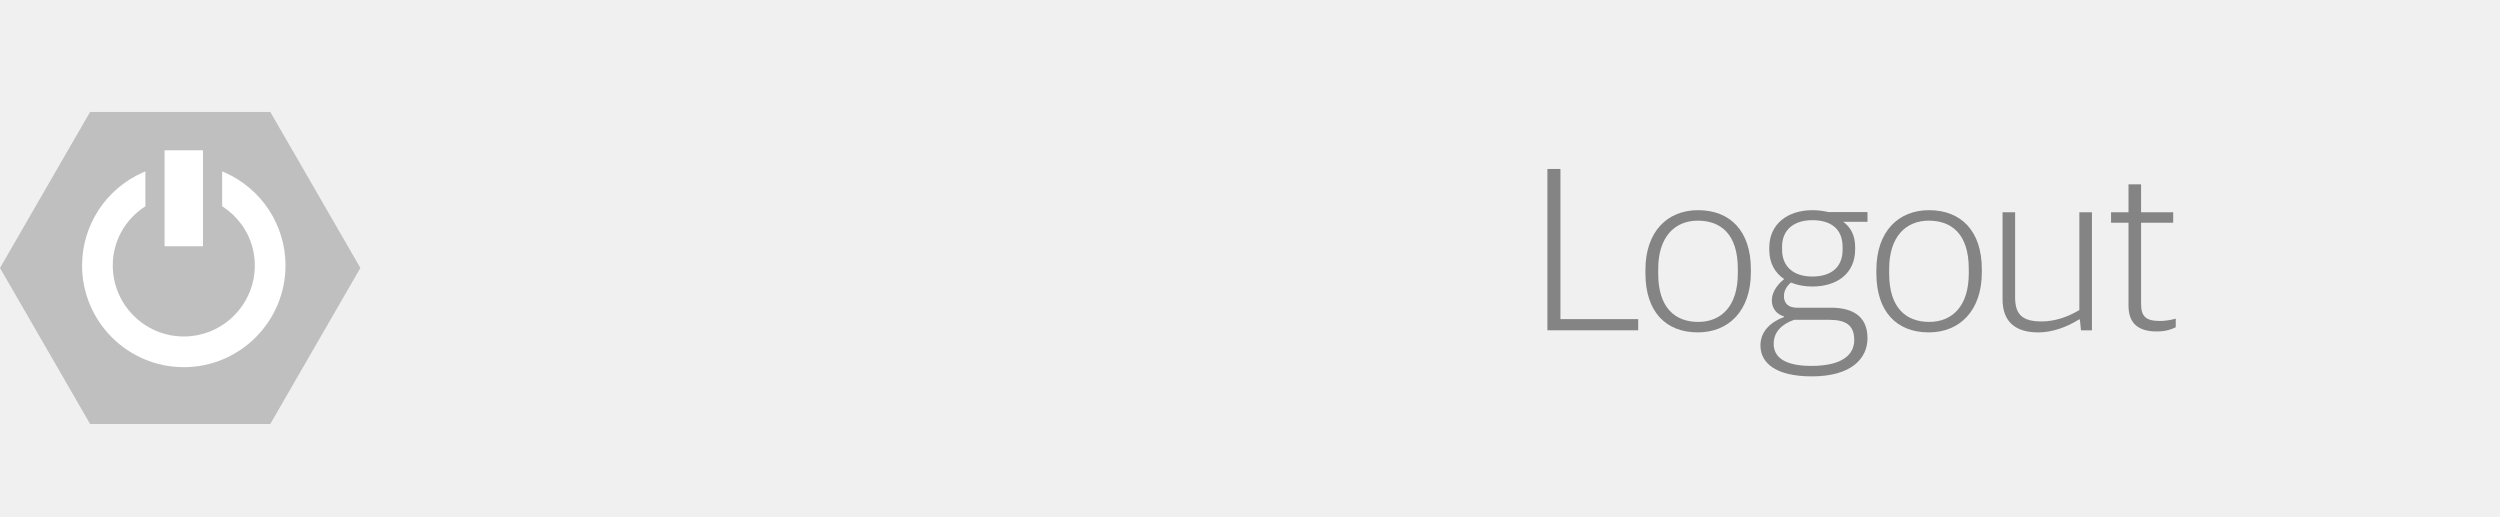
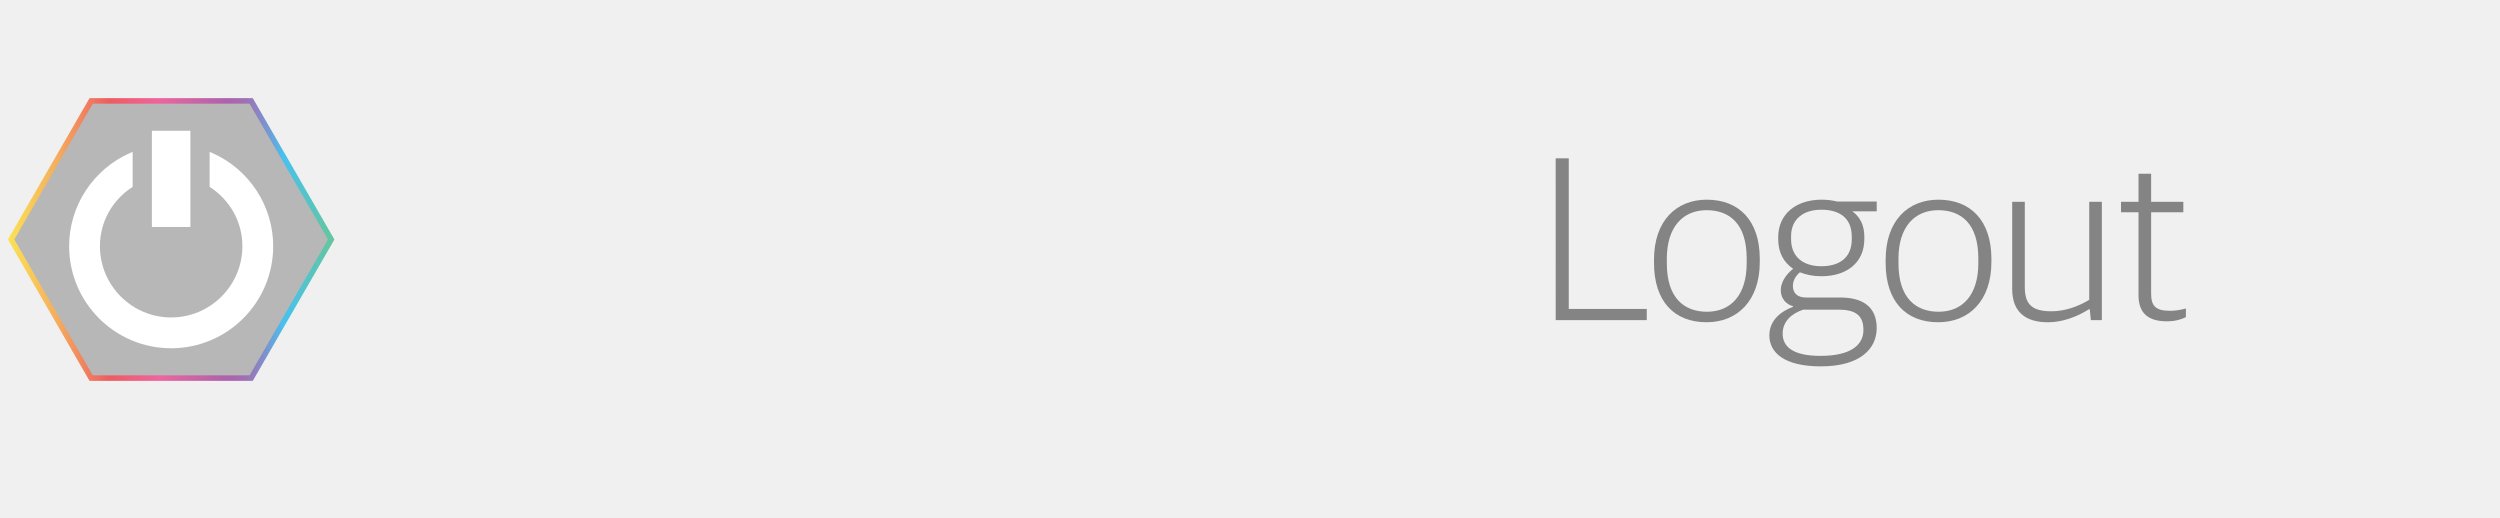
- <svg xmlns="http://www.w3.org/2000/svg" version="1.1" id="Layer_1" x="0px" y="0px" width="225.5px" height="46.584px" viewBox="-3.5 0 225.5 46.584" enable-background="new -3.5 0 225.5 46.584" xml:space="preserve">
-   <g id="Post" display="none">
+ <svg xmlns="http://www.w3.org/2000/svg" version="1.1" id="Layer_1" x="0px" y="0px" width="224.833px" height="46.584px" viewBox="-2.833 0 224.833 46.584" enable-background="new -2.833 0 224.833 46.584" xml:space="preserve">
+   <g display="none">
    <g display="inline">
-       <path opacity="0.7" fill="#9E9E9E" enable-background="new    " d="M28.999,12.999h-4.695c-0.551,0-1.289-0.347-1.64-0.771    l-2.051-2.46C20.262,9.347,19.523,9,18.974,9h-7c-0.551,0-1.263,0.365-1.585,0.812l-1.716,2.377C8.352,12.632,7.638,13,7.087,13H2    c-1.099,0-2,0.9-2,1.998V30c0,1.099,0.901,2,2,2h27c1.1,0,2-0.901,2-2V14.997C31,13.898,30.1,12.999,28.999,12.999z" />
+       <path opacity="0.8" fill="#9E9E9E" enable-background="new    " d="M28.999,12.999h-4.695c-0.551,0-1.289-0.347-1.64-0.771    l-2.051-2.46C20.262,9.347,19.523,9,18.974,9h-7c-0.551,0-1.263,0.365-1.585,0.812l-1.716,2.377C8.352,12.632,7.638,13,7.087,13H2    c-1.099,0-2,0.9-2,1.998V30c0,1.099,0.901,2,2,2h27c1.1,0,2-0.901,2-2V14.997C31,13.898,30.1,12.999,28.999,12.999z" />
      <polygon fill="#FFFFFF" points="12.156,27.551 8.91,21.93 12.156,16.307 18.646,16.307 21.893,21.93 18.646,27.551   " />
    </g>
    <g display="inline">
-       <path fill="#848484" d="M135.167,14.47h3.842c3.281,0,4.621,1.46,4.621,3.98c0,2.601-1.642,4.042-4.381,4.042h-2.961v5.841h-1.121    V14.47L135.167,14.47z M139.027,21.552c2.382,0,3.399-1.041,3.399-3.021c0-2.08-0.858-3.101-3.52-3.101h-2.621v6.122H139.027z" />
-       <path fill="#848484" d="M146.127,23.432v-0.279c0-3.321,1.899-5.142,4.521-5.142c2.74,0,4.541,1.76,4.541,5.081v0.26    c0,3.321-1.921,5.163-4.562,5.163C147.887,28.515,146.127,26.752,146.127,23.432z M154.068,23.452v-0.4    c0-3-1.479-4.141-3.44-4.141c-2.021,0-3.4,1.44-3.4,4.141v0.421c0,2.959,1.48,4.141,3.441,4.141    C152.688,27.613,154.068,26.213,154.068,23.452z" />
-       <path fill="#848484" d="M157.807,27.772v-0.881c0.82,0.36,1.641,0.681,3.081,0.681c1.84,0,2.521-0.761,2.521-1.841    c0-1.159-0.539-1.58-1.979-2l-1.101-0.32c-1.5-0.42-2.4-1.08-2.4-2.721c0-1.581,1.08-2.681,3.301-2.681c1.3,0,2.16,0.3,2.721,0.6    v0.9c-0.619-0.3-1.619-0.56-2.66-0.56c-1.561,0-2.34,0.6-2.34,1.66c0,1.04,0.479,1.48,1.739,1.84l1.12,0.32    c1.841,0.521,2.682,1.122,2.682,2.881c0,1.721-1.16,2.841-3.48,2.841C159.647,28.493,158.566,28.192,157.807,27.772z" />
-       <path fill="#848484" d="M168.368,26.213v-7.122h-1.502v-0.9h1.502v-2.4h1.079v2.4h2.761v0.9h-2.761v6.962    c0,1.04,0.359,1.48,1.62,1.48c0.439,0,0.939-0.08,1.359-0.2v0.739c-0.359,0.181-0.859,0.36-1.641,0.36    C169.247,28.435,168.368,27.772,168.368,26.213z" />
+       <path fill="#848484" d="M136.167,15.47h3.842c3.281,0,4.621,1.46,4.621,3.98c0,2.601-1.642,4.042-4.381,4.042h-2.961v5.841h-1.121    V15.47L136.167,15.47z M140.027,22.552c2.382,0,3.398-1.041,3.398-3.021c0-2.08-0.857-3.101-3.52-3.101h-2.621v6.122H140.027z" />
+       <path fill="#848484" d="M147.127,24.433v-0.279c0-3.321,1.898-5.143,4.521-5.143c2.74,0,4.541,1.76,4.541,5.081v0.261    c0,3.32-1.922,5.162-4.562,5.162C148.887,29.515,147.127,27.752,147.127,24.433z M155.068,24.452v-0.4c0-3-1.479-4.141-3.44-4.141    c-2.021,0-3.399,1.44-3.399,4.141v0.422c0,2.959,1.479,4.141,3.44,4.141C153.688,28.612,155.068,27.213,155.068,24.452z" />
+       <path fill="#848484" d="M158.807,28.772v-0.881c0.82,0.359,1.642,0.68,3.082,0.68c1.84,0,2.521-0.76,2.521-1.84    c0-1.16-0.539-1.58-1.979-2l-1.101-0.32c-1.5-0.42-2.399-1.08-2.399-2.721c0-1.581,1.079-2.681,3.301-2.681    c1.299,0,2.16,0.3,2.721,0.6v0.9c-0.619-0.3-1.619-0.56-2.66-0.56c-1.561,0-2.34,0.6-2.34,1.66c0,1.04,0.479,1.48,1.738,1.84    l1.121,0.32c1.84,0.521,2.682,1.123,2.682,2.88c0,1.722-1.16,2.842-3.48,2.842C160.646,29.493,159.566,29.192,158.807,28.772z" />
+       <path fill="#848484" d="M169.368,27.213v-7.122h-1.502v-0.9h1.502v-2.4h1.079v2.4h2.761v0.9h-2.761v6.963    c0,1.039,0.359,1.479,1.619,1.479c0.439,0,0.939-0.08,1.359-0.2v0.738c-0.359,0.182-0.859,0.361-1.641,0.361    C170.247,29.435,169.368,28.772,169.368,27.213z" />
    </g>
+   </g>
+   <g display="none">
+     <rect x="-21.935" y="22.204" display="inline" fill="#FFFFFF" width="25.955" height="13.6" />
+     <g display="inline" opacity="0.7">
+       <path fill="#9E9E9E" d="M-9.468,30.685c-4.914,0-9.347-2.091-12.467-5.422c2.334-0.768,6.778-2.448,7.459-2.753    c1.557-0.701,1.558-2.954,1.487-3.891l-0.014-0.17l-0.12-0.124c-0.795-0.824-1.405-2.27-1.863-4.413l-0.064-0.3l-0.297-0.063    c-0.138-0.032-0.394-0.236-0.67-0.716c-0.491-0.855-0.726-1.995-0.533-2.598c0.114-0.354,0.235-0.423,0.258-0.432    c0.049-0.022,0.133,0.013,0.167,0.028l0.696,0.328l-0.02-0.769c-0.028-1.149-0.007-2.077,0.02-3.085    C-15.298,1.388-10.747,1-9.329,1c0.006,0,0.016,0,0.022,0c1.414,0,5.967,0.389,6.099,5.304C-3.177,7.461-3.164,8.335-3.19,9.39    l-0.018,0.769l0.697-0.326c0.034-0.017,0.117-0.051,0.168-0.029c0.021,0.01,0.142,0.077,0.255,0.432    c0.192,0.605-0.042,1.745-0.532,2.6c-0.276,0.479-0.533,0.684-0.67,0.714l-0.298,0.066l-0.064,0.298    c-0.457,2.144-1.064,3.591-1.863,4.414l-0.12,0.124l-0.013,0.172c-0.07,0.935-0.07,3.189,1.489,3.889    c0.668,0.299,5.018,1.972,7.223,2.688C-0.058,28.567-4.519,30.685-9.468,30.685z" />
+       <polygon fill="#9E9E9E" points="1.799,36.94 -9.436,43.427 -20.671,36.94 -20.671,23.969 -9.436,17.481 1.799,23.969   " />
+     </g>
+     <rect x="-23.25" y="22.204" display="inline" fill="#FFFFFF" width="2.579" height="15.335" />
+     <rect x="1.774" y="22.204" display="inline" fill="#FFFFFF" width="2.579" height="15.335" />
  </g>
  <g id="Profile" display="none">
    <g display="inline">
-       <path fill="#848484" d="M136.168,15.346h3.84c3.281,0,4.621,1.46,4.621,3.98c0,2.601-1.642,4.041-4.381,4.041h-2.961v5.842h-1.119    V15.346z M140.028,22.428c2.381,0,3.4-1.041,3.4-3.021c0-2.08-0.86-3.101-3.521-3.101h-2.621v6.122H140.028z" />
-       <path fill="#848484" d="M147.987,19.067h1.04v1.2h0.062c0.619-0.66,1.74-1.32,3-1.32c0.221,0,0.479,0.02,0.601,0.06v0.98    c-0.22-0.04-0.501-0.061-0.681-0.061c-1.141,0-2.221,0.5-2.94,1.141v8.142h-1.08L147.987,19.067L147.987,19.067z" />
-       <path fill="#848484" d="M155.027,24.31v-0.281c0-3.32,1.899-5.142,4.521-5.142c2.74,0,4.541,1.76,4.541,5.081v0.262    c0,3.319-1.92,5.16-4.562,5.16C156.788,29.39,155.027,27.629,155.027,24.31z M162.969,24.328v-0.4c0-3-1.48-4.141-3.441-4.141    c-2.02,0-3.4,1.44-3.4,4.141v0.421c0,2.961,1.48,4.141,3.439,4.141C161.588,28.488,162.969,27.088,162.969,24.328z" />
-       <path fill="#848484" d="M168.127,19.967h-1.58v-0.9h1.58v-1.701c0-2.06,1.26-3.041,2.92-3.041c0.641,0,1.021,0.1,1.361,0.22v0.8    c-0.32-0.08-0.642-0.12-1.181-0.12c-1.24,0-2.021,0.66-2.021,2.22v1.621h5.162v10.142h-1.103v-9.242h-4.062v9.242h-1.08v-9.241    H168.127z M173.268,15.646h1.102v1.24h-1.102V15.646z" />
+       <path fill="#848484" d="M136.168,15.346h3.84c3.281,0,4.621,1.46,4.621,3.98c0,2.601-1.643,4.041-4.381,4.041h-2.961v5.842h-1.119    V15.346z M140.027,22.428c2.382,0,3.4-1.041,3.4-3.021c0-2.08-0.859-3.101-3.521-3.101h-2.621v6.122H140.027z" />
+       <path fill="#848484" d="M147.986,19.067h1.041v1.2h0.062c0.619-0.66,1.74-1.32,3-1.32c0.222,0,0.479,0.02,0.601,0.06v0.98    c-0.219-0.04-0.5-0.061-0.681-0.061c-1.141,0-2.221,0.5-2.94,1.141v8.142h-1.08L147.986,19.067L147.986,19.067z" />
+       <path fill="#848484" d="M155.027,24.31v-0.281c0-3.319,1.898-5.141,4.521-5.141c2.74,0,4.541,1.76,4.541,5.081v0.262    c0,3.319-1.92,5.16-4.562,5.16C156.788,29.39,155.027,27.629,155.027,24.31z M162.969,24.328v-0.399c0-3-1.48-4.142-3.441-4.142    c-2.02,0-3.399,1.44-3.399,4.142v0.42c0,2.961,1.479,4.142,3.438,4.142C161.588,28.487,162.969,27.088,162.969,24.328z" />
+       <path fill="#848484" d="M168.127,19.967h-1.58v-0.9h1.58v-1.701c0-2.06,1.26-3.041,2.92-3.041c0.641,0,1.021,0.1,1.361,0.22v0.8    c-0.32-0.08-0.643-0.12-1.182-0.12c-1.24,0-2.021,0.66-2.021,2.22v1.621h5.162v10.142h-1.103v-9.242h-4.062v9.242h-1.08v-9.241    H168.127z M173.268,15.646h1.103v1.24h-1.103V15.646z" />
      <path fill="#848484" d="M178.508,14.426h1.1v14.783h-1.1V14.426z" />
-       <path fill="#848484" d="M183.088,24.269v-0.24c0-3.521,2.02-5.142,4.399-5.142c2.761,0,4.021,1.7,4.021,4.741v0.62h-7.32    c0,2.92,1.279,4.201,3.84,4.201c1.361,0,2.32-0.32,3.141-0.722v0.82c-0.619,0.4-1.739,0.84-3.301,0.84    C184.688,29.39,183.088,27.529,183.088,24.269z M184.208,23.367h6.162c0-2.38-0.941-3.58-2.923-3.58    C185.848,19.787,184.368,20.787,184.208,23.367z" />
+       <path fill="#848484" d="M183.088,24.269v-0.24c0-3.521,2.02-5.141,4.398-5.141c2.762,0,4.021,1.7,4.021,4.741v0.62h-7.32    c0,2.92,1.279,4.201,3.84,4.201c1.361,0,2.32-0.32,3.142-0.722v0.819c-0.619,0.399-1.739,0.841-3.301,0.841    C184.688,29.39,183.088,27.528,183.088,24.269z M184.208,23.367h6.162c0-2.38-0.94-3.58-2.923-3.58    C185.848,19.787,184.368,20.787,184.208,23.367z" />
    </g>
    <g display="inline" opacity="0.7">
      <g>
        <rect x="1.332" y="23.066" fill="#FFFFFF" width="26.356" height="13.814" />
        <g>
          <path fill="#9E9E9E" d="M13.992,31.683c-4.991,0-9.497-2.119-12.66-5.513c2.373-0.771,6.881-2.487,7.575-2.796      c1.583-0.704,1.583-2.99,1.508-3.943l-0.012-0.184l-0.125-0.124c-0.806-0.835-1.424-2.298-1.888-4.477l-0.069-0.308      l-0.302-0.054c-0.141-0.039-0.4-0.243-0.68-0.731C6.841,12.68,6.605,11.525,6.8,10.915c0.118-0.367,0.235-0.438,0.262-0.438      c0.049-0.023,0.136,0.012,0.172,0.029l0.704,0.332l-0.02-0.781c-0.027-1.164-0.007-2.115,0.02-3.139      c0.13-4.986,4.756-5.383,6.197-5.383c0.006,0,0.018,0,0.019,0c1.438,0,6.07,0.396,6.197,5.383      c0.042,1.173,0.051,2.066,0.021,3.139l-0.021,0.781l0.714-0.332c0.027-0.018,0.109-0.053,0.169-0.029      c0.008,0.006,0.139,0.077,0.254,0.438c0.19,0.616-0.044,1.765-0.536,2.638c-0.285,0.489-0.551,0.702-0.687,0.731l-0.296,0.06      l-0.071,0.302c-0.462,2.179-1.081,3.648-1.898,4.483l-0.11,0.13l-0.015,0.172c-0.068,0.953-0.068,3.244,1.504,3.943      c0.684,0.309,5.107,2.008,7.34,2.742C23.551,29.532,19.028,31.683,13.992,31.683z" />
          <polygon fill="#9E9E9E" points="25.444,38.03 14.024,44.621 2.614,38.03 2.614,24.86 14.024,18.27 25.444,24.86     " />
        </g>
        <rect y="23.066" fill="#FFFFFF" width="2.615" height="15.58" />
        <rect x="25.414" y="23.066" fill="#FFFFFF" width="2.612" height="15.58" />
        <polygon fill="#9E9E9E" points="7.111,14.258 5.91,12.176 7.111,10.098 9.51,10.098 10.711,12.176 9.51,14.258    " />
        <polygon fill="#9E9E9E" points="18.696,14.258 17.494,12.173 18.696,10.095 21.094,10.095 22.296,12.173 21.094,14.258    " />
      </g>
      <rect x="2.614" y="38.03" fill="#FFFFFF" width="22.8" height="7.219" />
    </g>
  </g>
  <g id="Map_1_" display="none">
    <g display="inline" opacity="0.7">
      <polygon fill="#9E9E9E" points="6.663,24.619 1,14.809 6.663,5 17.99,5 23.652,14.809 17.99,24.619   " />
      <polygon fill="#9E9E9E" points="1,14.809 12.325,37.194 23.652,14.809   " />
      <polygon opacity="0.05" enable-background="new    " points="1,14.809 12.325,37.194 13.581,34.717 4.473,15.639   " />
      <polyline opacity="0.1" fill="#FFFFFF" enable-background="new    " points="8.427,7.548 6.663,5 1,14.809 4.473,15.639   " />
    </g>
    <g id="Map" display="inline">
-       <path fill="#848484" d="M139.177,14.688h1.681l4.541,12.342h0.06L150,14.688h1.701v13.863h-1.141V16.128h-0.041l-4.62,12.423    h-1.04l-4.602-12.423h-0.039v12.423h-1.041V14.688z" />
-       <path fill="#848484" d="M155.357,25.95c0-1.74,1.08-2.681,3.061-2.9l2.98-0.341v-1.32c0-1.7-0.78-2.22-2.602-2.22    c-1,0-1.84,0.18-2.56,0.4v-0.8c0.879-0.34,1.819-0.54,2.96-0.54c2.102,0,3.279,0.88,3.279,2.921v7.401h-0.898l-0.102-0.881h-0.059    c-0.5,0.521-1.441,1.062-2.922,1.062C156.636,28.729,155.357,27.729,155.357,25.95z M161.398,26.971v-3.44l-2.7,0.301    c-1.521,0.16-2.222,0.779-2.222,2.08c0,1.26,0.881,1.961,2.281,1.961C159.917,27.871,160.878,27.451,161.398,26.971z" />
-       <path fill="#848484" d="M166.556,18.409h1.041v0.86h0.06c0.74-0.54,1.819-1.04,3.261-1.04c2.28,0,4.121,1.2,4.121,5.081v0.22    c0,3.621-1.801,5.201-4.621,5.201c-1.24,0-2.16-0.359-2.779-0.721v4.44h-1.08V18.409H166.556z M173.898,23.67v-0.32    c0-3.241-1.221-4.181-3.24-4.181c-1.32,0-2.4,0.48-3.021,0.9v7c0.58,0.4,1.541,0.761,2.701,0.761    C172.537,27.83,173.898,26.631,173.898,23.67z" />
+       <path fill="#848484" d="M136.177,14.688h1.681l4.541,12.342h0.061L147,14.688h1.701v13.863h-1.141V16.128h-0.041l-4.621,12.423    h-1.039l-4.603-12.423h-0.039v12.423h-1.041V14.688z" />
+       <path fill="#848484" d="M152.357,25.95c0-1.74,1.08-2.682,3.061-2.9l2.98-0.341v-1.32c0-1.7-0.78-2.22-2.603-2.22    c-1,0-1.84,0.18-2.56,0.4v-0.8c0.879-0.34,1.818-0.54,2.959-0.54c2.103,0,3.279,0.88,3.279,2.921v7.401h-0.897l-0.103-0.881    h-0.059c-0.5,0.521-1.441,1.062-2.922,1.062C153.637,28.729,152.357,27.729,152.357,25.95z M158.398,26.972v-3.44l-2.7,0.301    c-1.521,0.16-2.222,0.778-2.222,2.08c0,1.26,0.881,1.961,2.28,1.961C156.917,27.871,157.878,27.451,158.398,26.972z" />
+       <path fill="#848484" d="M163.557,18.409h1.041v0.86h0.06c0.739-0.54,1.819-1.04,3.261-1.04c2.28,0,4.121,1.2,4.121,5.081v0.221    c0,3.621-1.801,5.201-4.621,5.201c-1.24,0-2.16-0.359-2.779-0.722v4.44h-1.08V18.409H163.557z M170.898,23.67v-0.319    c0-3.242-1.222-4.182-3.24-4.182c-1.32,0-2.4,0.48-3.021,0.9v7c0.58,0.399,1.541,0.761,2.701,0.761    C169.537,27.83,170.898,26.631,170.898,23.67z" />
    </g>
  </g>
  <g id="Search" display="none">
    <g display="inline" opacity="0.7">
      <polygon fill="none" stroke="#9E9E9E" stroke-width="3" stroke-miterlimit="10" points="2.208,23.935 2,12.656 11.661,6.837     21.531,12.295 21.739,23.57 12.078,29.394   " />
-       <rect x="20.51" y="23.492" transform="matrix(0.6363 -0.7714 0.7714 0.6363 -14.7685 27.461)" fill="#9E9E9E" width="2.461" height="11.803" />
+       <rect x="20.509" y="23.492" transform="matrix(-0.6363 0.7714 -0.7714 -0.6363 58.247 31.3259)" fill="#9E9E9E" width="2.461" height="11.803" />
    </g>
    <g display="inline">
-       <path fill="#848484" d="M135.04,27.469v-0.961c1.041,0.562,2.42,0.94,3.881,0.94c2.42,0,3.461-1.08,3.461-2.82    c0-1.681-0.961-2.321-2.74-2.901l-1.12-0.379c-2.181-0.721-3.241-1.681-3.241-3.741c0-1.98,1.4-3.461,4.182-3.461    c1.58,0,2.621,0.38,3.36,0.76v0.979c-0.761-0.4-1.899-0.78-3.401-0.78c-2,0-3,0.98-3,2.401c0,1.54,0.621,2.2,2.541,2.82    l1.119,0.38c2.103,0.7,3.441,1.54,3.441,3.841c0,2.342-1.359,3.881-4.541,3.881C137.32,28.429,135.939,27.988,135.04,27.469z" />
-       <path fill="#848484" d="M146.5,23.268v-0.24c0-3.521,2.02-5.141,4.399-5.141c2.761,0,4.021,1.7,4.021,4.741v0.621h-7.32    c0,2.92,1.279,4.2,3.841,4.2c1.36,0,2.321-0.319,3.142-0.72v0.819c-0.621,0.399-1.74,0.841-3.301,0.841    C148.1,28.39,146.5,26.528,146.5,23.268z M147.62,22.367h6.162c0-2.38-0.941-3.581-2.922-3.581    C149.26,18.787,147.779,19.787,147.62,22.367z" />
-       <path fill="#848484" d="M157.661,25.606c0-1.739,1.08-2.68,3.061-2.899l2.98-0.34v-1.32c0-1.7-0.781-2.22-2.603-2.22    c-1,0-1.841,0.18-2.562,0.4v-0.8c0.881-0.34,1.82-0.54,2.961-0.54c2.101,0,3.281,0.88,3.281,2.921v7.402h-0.9l-0.1-0.881h-0.061    c-0.5,0.521-1.441,1.061-2.92,1.061C158.939,28.39,157.661,27.39,157.661,25.606z M163.702,26.628v-3.44l-2.701,0.3    c-1.521,0.16-2.222,0.78-2.222,2.081c0,1.26,0.882,1.96,2.281,1.96C162.221,27.528,163.18,27.108,163.702,26.628z" />
-       <path fill="#848484" d="M168.859,18.066h1.041v1.2h0.06c0.621-0.66,1.74-1.32,3.002-1.32c0.219,0,0.479,0.02,0.6,0.06v0.98    c-0.221-0.04-0.5-0.06-0.68-0.06c-1.141,0-2.221,0.5-2.941,1.141v8.142h-1.08L168.859,18.066L168.859,18.066z" />
-       <path fill="#848484" d="M175.9,23.287v-0.26c0-3.581,2.021-5.141,4.619-5.141c1.301,0,2.082,0.24,2.801,0.68v0.92    c-0.858-0.42-1.562-0.66-2.881-0.66c-1.979,0-3.438,1.28-3.438,4.041v0.4c0,2.721,1.141,4.181,3.58,4.181    c1.42,0,2.301-0.44,2.86-0.762v0.881c-0.659,0.421-1.5,0.82-2.979,0.82C177.5,28.39,175.9,26.549,175.9,23.287z" />
-       <path fill="#848484" d="M186.799,13.425h1.08v5.561h0.08c1.041-0.68,2.381-1.1,3.66-1.1c1.94,0,2.94,0.78,2.94,2.721v7.602h-1.08    v-7.382c0-1.44-0.621-2-2.301-2c-1.101,0-2.281,0.38-3.302,0.94v8.442h-1.08V13.425H186.799z" />
+       <path fill="#848484" d="M136.04,27.469v-0.961c1.041,0.562,2.42,0.94,3.881,0.94c2.42,0,3.461-1.08,3.461-2.82    c0-1.681-0.961-2.321-2.739-2.901l-1.121-0.379c-2.181-0.721-3.24-1.681-3.24-3.741c0-1.98,1.4-3.461,4.182-3.461    c1.58,0,2.621,0.38,3.36,0.76v0.979c-0.761-0.4-1.899-0.78-3.401-0.78c-2,0-3,0.98-3,2.401c0,1.54,0.621,2.2,2.541,2.82    l1.119,0.38c2.104,0.7,3.441,1.54,3.441,3.841c0,2.343-1.359,3.882-4.541,3.882C138.32,28.429,136.939,27.987,136.04,27.469z" />
+       <path fill="#848484" d="M147.5,23.268v-0.24c0-3.521,2.02-5.141,4.398-5.141c2.762,0,4.021,1.7,4.021,4.741v0.621h-7.32    c0,2.92,1.279,4.2,3.842,4.2c1.359,0,2.32-0.319,3.142-0.72v0.818c-0.621,0.398-1.74,0.842-3.301,0.842    C149.1,28.39,147.5,26.528,147.5,23.268z M148.62,22.367h6.162c0-2.38-0.941-3.581-2.923-3.581    C150.26,18.787,148.779,19.787,148.62,22.367z" />
+       <path fill="#848484" d="M158.661,25.606c0-1.739,1.08-2.681,3.062-2.899l2.979-0.34v-1.32c0-1.7-0.781-2.22-2.603-2.22    c-1,0-1.842,0.18-2.562,0.4v-0.8c0.881-0.34,1.82-0.54,2.961-0.54c2.102,0,3.281,0.88,3.281,2.921v7.402h-0.9l-0.1-0.881h-0.062    c-0.5,0.521-1.44,1.061-2.92,1.061C159.939,28.39,158.661,27.39,158.661,25.606z M164.702,26.628v-3.44l-2.701,0.3    c-1.521,0.16-2.222,0.781-2.222,2.082c0,1.26,0.882,1.959,2.281,1.959C163.221,27.528,164.18,27.108,164.702,26.628z" />
+       <path fill="#848484" d="M169.859,18.066h1.041v1.2h0.06c0.621-0.66,1.74-1.32,3.002-1.32c0.22,0,0.479,0.02,0.601,0.06v0.98    c-0.222-0.04-0.5-0.06-0.681-0.06c-1.141,0-2.221,0.5-2.94,1.141v8.142h-1.08L169.859,18.066L169.859,18.066z" />
+       <path fill="#848484" d="M176.9,23.287v-0.26c0-3.581,2.021-5.141,4.619-5.141c1.301,0,2.082,0.24,2.801,0.68v0.92    c-0.858-0.42-1.562-0.66-2.881-0.66c-1.979,0-3.438,1.28-3.438,4.041v0.4c0,2.72,1.142,4.181,3.58,4.181    c1.42,0,2.301-0.44,2.86-0.762v0.881c-0.659,0.42-1.5,0.82-2.979,0.82C178.5,28.39,176.9,26.549,176.9,23.287z" />
+       <path fill="#848484" d="M187.799,13.425h1.08v5.561h0.08c1.041-0.68,2.381-1.1,3.66-1.1c1.939,0,2.939,0.78,2.939,2.721v7.602    h-1.08v-7.382c0-1.44-0.621-2-2.301-2c-1.101,0-2.281,0.38-3.302,0.94v8.442h-1.08V13.425H187.799z" />
    </g>
  </g>
-   <g display="none">
-     <linearGradient id="SVGID_1_" gradientUnits="userSpaceOnUse" x1="871.711" y1="3867.599" x2="901.075" y2="3867.599" gradientTransform="matrix(1 0 0 1 -871 -3846.059)">
+   <g id="Vibes" display="none">
+     <linearGradient id="SVGID_1_" gradientUnits="userSpaceOnUse" x1="1152.877" y1="-4194.014" x2="1182.242" y2="-4194.014" gradientTransform="matrix(1 0 0 -1 -1155 -4172.475)">
      <stop offset="0" style="stop-color:#FFDD15" />
      <stop offset="0.147" style="stop-color:#F6921E" />
      <stop offset="0.311" style="stop-color:#EC1C24" />
      <stop offset="0.461" style="stop-color:#EC297B" />
      <stop offset="0.664" style="stop-color:#90278E" />
      <stop offset="0.692" style="stop-color:#8C2B91" />
      <stop offset="0.722" style="stop-color:#7E379A" />
      <stop offset="0.754" style="stop-color:#694CA8" />
      <stop offset="0.786" style="stop-color:#4A68BD" />
      <stop offset="0.819" style="stop-color:#238CD7" />
      <stop offset="0.844" style="stop-color:#00ADEE" />
      <stop offset="1" style="stop-color:#29B473" />
    </linearGradient>
-     <polygon display="inline" opacity="0.6" fill="#9E9E9E" stroke="url(#SVGID_1_)" stroke-width="0.5" stroke-miterlimit="10" enable-background="new    " points="   8.197,34.005 1,21.538 8.197,9.074 22.589,9.074 29.786,21.538 22.589,34.005  " />
+     <polygon display="inline" opacity="0.7" fill="#9E9E9E" stroke="url(#SVGID_1_)" stroke-width="0.5" stroke-miterlimit="10" enable-background="new    " points="   5.363,34.005 -1.833,21.538 5.363,9.074 19.755,9.074 26.953,21.538 19.755,34.005  " />
    <g display="inline">
-       <path fill="#848484" d="M133.638,15.184h1.159l4.502,12.323h0.021l4.501-12.323h1.061l-5.102,13.863h-1.039L133.638,15.184z" />
-       <path fill="#848484" d="M147.838,15.484h1.119v1.24h-1.119V15.484z M147.857,18.905h1.081v10.142h-1.081V18.905z" />
-       <path fill="#848484" d="M153.079,28.667V14.264h1.08v5.401h0.08c0.801-0.48,1.82-0.94,3.342-0.94c2.1,0,3.979,1.16,3.979,5.062    v0.239c0,3.421-1.819,5.24-4.94,5.24C155.359,29.267,153.938,29.047,153.079,28.667z M160.42,24.166v-0.32    c0-3.201-1.18-4.181-3.32-4.181c-1.24,0-2.301,0.48-2.939,0.84v7.382c0.6,0.261,1.379,0.44,2.539,0.44    C158.799,28.327,160.42,27.228,160.42,24.166z" />
-       <path fill="#848484" d="M164.398,24.104v-0.238c0-3.521,2.021-5.142,4.399-5.142c2.762,0,4.021,1.7,4.021,4.741v0.62h-7.32    c0,2.921,1.279,4.201,3.84,4.201c1.361,0,2.32-0.32,3.142-0.721v0.819c-0.62,0.4-1.739,0.841-3.301,0.841    C165.999,29.228,164.398,27.366,164.398,24.104z M165.519,23.206h6.161c0-2.381-0.939-3.581-2.922-3.581    C167.159,19.625,165.679,20.625,165.519,23.206z" />
-       <path fill="#848484" d="M175.638,28.485v-0.879c0.819,0.359,1.641,0.681,3.081,0.681c1.84,0,2.521-0.761,2.521-1.841    c0-1.16-0.541-1.58-1.98-2l-1.102-0.32c-1.5-0.42-2.4-1.08-2.4-2.721c0-1.581,1.08-2.681,3.302-2.681c1.3,0,2.16,0.3,2.721,0.6    v0.9c-0.62-0.3-1.62-0.56-2.661-0.56c-1.56,0-2.34,0.6-2.34,1.66c0,1.04,0.479,1.479,1.74,1.841l1.12,0.319    c1.841,0.521,2.681,1.121,2.681,2.881c0,1.721-1.16,2.841-3.48,2.841C177.479,29.207,176.397,28.907,175.638,28.485z" />
+       <path fill="#848484" d="M131.639,14.184h1.158l4.502,12.323h0.021l4.5-12.323h1.062l-5.103,13.863h-1.038L131.639,14.184z" />
+       <path fill="#848484" d="M145.838,14.484h1.119v1.24h-1.119V14.484z M145.857,17.905h1.08v10.142h-1.08V17.905z" />
+       <path fill="#848484" d="M151.079,27.667V13.264h1.08v5.401h0.079c0.802-0.48,1.82-0.94,3.343-0.94c2.101,0,3.979,1.16,3.979,5.062    v0.239c0,3.42-1.819,5.24-4.94,5.24C153.359,28.267,151.938,28.047,151.079,27.667z M158.42,23.166v-0.319    c0-3.202-1.18-4.182-3.32-4.182c-1.24,0-2.301,0.48-2.938,0.84v7.383c0.601,0.26,1.379,0.439,2.539,0.439    C156.799,27.327,158.42,26.228,158.42,23.166z" />
+       <path fill="#848484" d="M162.398,23.104v-0.238c0-3.521,2.021-5.142,4.398-5.142c2.762,0,4.021,1.7,4.021,4.741v0.62h-7.32    c0,2.921,1.279,4.201,3.84,4.201c1.361,0,2.32-0.32,3.143-0.721v0.818c-0.621,0.4-1.739,0.842-3.301,0.842    C163.999,28.228,162.398,26.366,162.398,23.104z M163.52,22.206h6.16c0-2.381-0.938-3.581-2.922-3.581    C165.159,18.625,163.68,19.625,163.52,22.206z" />
+       <path fill="#848484" d="M173.639,27.485v-0.879c0.818,0.358,1.641,0.681,3.08,0.681c1.84,0,2.521-0.761,2.521-1.841    c0-1.16-0.541-1.58-1.98-2l-1.102-0.32c-1.5-0.42-2.4-1.08-2.4-2.721c0-1.581,1.08-2.681,3.303-2.681c1.299,0,2.16,0.3,2.721,0.6    v0.9c-0.62-0.3-1.62-0.56-2.661-0.56c-1.56,0-2.341,0.6-2.341,1.66c0,1.04,0.479,1.479,1.74,1.841l1.121,0.319    c1.84,0.521,2.68,1.121,2.68,2.881c0,1.721-1.159,2.841-3.479,2.841C175.479,28.207,174.396,27.907,173.639,27.485z" />
    </g>
  </g>
-   <g>
-     <path fill="#848484" d="M136.075,15.241h1.176v13.543h7.014v1.008h-8.189V15.241z" />
-     <path fill="#848484" d="M144.917,24.647v-0.293c0-3.486,1.994-5.396,4.745-5.396c2.876,0,4.767,1.848,4.767,5.333v0.272   c0,3.486-2.016,5.418-4.787,5.418C146.764,29.981,144.917,28.134,144.917,24.647z M153.252,24.669v-0.42   c0-3.149-1.555-4.346-3.611-4.346c-2.121,0-3.57,1.512-3.57,4.346v0.441c0,3.107,1.555,4.346,3.611,4.346   C151.803,29.036,153.252,27.566,153.252,24.669z" />
-     <path fill="#848484" d="M155.291,31.157c0-1.281,0.944-2.121,2.12-2.562v-0.062c-0.588-0.146-1.092-0.672-1.092-1.428   c0-0.672,0.399-1.365,1.113-1.932c-0.818-0.546-1.344-1.428-1.344-2.646v-0.188c0-2.121,1.638-3.381,3.905-3.381   c0.504,0,0.966,0.062,1.407,0.168h3.548v0.882h-2.184c0.692,0.504,1.071,1.26,1.071,2.288v0.189c0,2.205-1.659,3.359-3.863,3.359   c-0.715,0-1.365-0.126-1.932-0.357c-0.357,0.295-0.631,0.735-0.631,1.219c0,0.65,0.399,1.049,1.176,1.049h3.066   c1.889,0,3.296,0.715,3.296,2.751c0,1.827-1.448,3.443-5.019,3.443C156.655,33.949,155.291,32.731,155.291,31.157z M163.752,30.674   c0-1.364-0.777-1.827-2.268-1.827h-3.15c-1.049,0.357-1.848,1.051-1.848,2.163c0,1.155,0.903,1.995,3.402,1.995   C162.723,33.005,163.752,31.954,163.752,30.674z M162.702,22.527v-0.252c0-1.659-1.092-2.415-2.729-2.415   c-1.659,0-2.73,0.861-2.73,2.395v0.252c0,1.616,1.113,2.436,2.73,2.436C161.653,24.942,162.702,24.123,162.702,22.527z" />
-     <path fill="#848484" d="M165.749,24.647v-0.293c0-3.486,1.994-5.396,4.745-5.396c2.876,0,4.767,1.848,4.767,5.333v0.272   c0,3.486-2.016,5.418-4.787,5.418C167.596,29.981,165.749,28.134,165.749,24.647z M174.084,24.669v-0.42   c0-3.149-1.555-4.346-3.611-4.346c-2.121,0-3.57,1.512-3.57,4.346v0.441c0,3.107,1.555,4.346,3.611,4.346   C172.635,29.036,174.084,27.566,174.084,24.669z" />
-     <path fill="#848484" d="M177.13,26.999v-7.852h1.134v7.684c0,1.575,0.693,2.163,2.394,2.163c1.176,0,2.352-0.399,3.401-1.028   v-8.818h1.134v10.645h-0.987l-0.104-0.986h-0.063c-1.133,0.713-2.436,1.176-3.695,1.176   C178.306,29.981,177.13,29.036,177.13,26.999z" />
-     <path fill="#848484" d="M188.491,27.566v-7.475h-1.574v-0.944h1.574v-2.52h1.134v2.52h2.897v0.944h-2.897v7.307   c0,1.092,0.378,1.554,1.7,1.554c0.463,0,0.987-0.084,1.428-0.21v0.776c-0.377,0.189-0.902,0.379-1.721,0.379   C189.415,29.897,188.491,29.204,188.491,27.566z" />
+   <g id="Log_out">
+     <g>
+       <path fill="#848484" d="M137.075,14.241h1.176v13.543h7.015v1.008h-8.189L137.075,14.241L137.075,14.241z" />
+       <path fill="#848484" d="M145.917,23.647v-0.293c0-3.486,1.994-5.396,4.745-5.396c2.876,0,4.768,1.848,4.768,5.333v0.272    c0,3.485-2.017,5.418-4.787,5.418C147.764,28.981,145.917,27.134,145.917,23.647z M154.252,23.669v-0.42    c0-3.149-1.555-4.346-3.611-4.346c-2.121,0-3.57,1.512-3.57,4.346v0.441c0,3.106,1.556,4.346,3.611,4.346    C152.803,28.036,154.252,26.565,154.252,23.669z" />
+       <path fill="#848484" d="M156.291,30.157c0-1.281,0.943-2.121,2.12-2.562v-0.062c-0.588-0.146-1.093-0.673-1.093-1.429    c0-0.672,0.399-1.364,1.113-1.932c-0.817-0.546-1.344-1.428-1.344-2.646v-0.188c0-2.121,1.639-3.381,3.905-3.381    c0.504,0,0.966,0.062,1.407,0.168h3.548v0.882h-2.185c0.692,0.504,1.071,1.26,1.071,2.288v0.189c0,2.206-1.659,3.359-3.862,3.359    c-0.716,0-1.365-0.126-1.933-0.356c-0.356,0.295-0.631,0.734-0.631,1.219c0,0.65,0.399,1.049,1.176,1.049h3.065    c1.89,0,3.297,0.715,3.297,2.751c0,1.827-1.448,3.443-5.02,3.443C157.654,32.949,156.291,31.731,156.291,30.157z M164.752,29.674    c0-1.364-0.777-1.827-2.268-1.827h-3.15c-1.049,0.357-1.848,1.051-1.848,2.163c0,1.155,0.902,1.995,3.402,1.995    C163.723,32.005,164.752,30.954,164.752,29.674z M163.702,21.527v-0.252c0-1.659-1.093-2.415-2.729-2.415    c-1.658,0-2.729,0.861-2.729,2.395v0.252c0,1.616,1.112,2.436,2.729,2.436C162.652,23.942,163.702,23.123,163.702,21.527z" />
+       <path fill="#848484" d="M166.749,23.647v-0.293c0-3.486,1.994-5.396,4.745-5.396c2.876,0,4.767,1.848,4.767,5.333v0.272    c0,3.485-2.016,5.418-4.786,5.418C168.596,28.981,166.749,27.134,166.749,23.647z M175.084,23.669v-0.42    c0-3.149-1.555-4.346-3.611-4.346c-2.121,0-3.57,1.512-3.57,4.346v0.441c0,3.106,1.556,4.346,3.611,4.346    C173.635,28.036,175.084,26.565,175.084,23.669z" />
+       <path fill="#848484" d="M178.13,25.999v-7.852h1.134v7.684c0,1.575,0.693,2.163,2.395,2.163c1.176,0,2.352-0.399,3.4-1.028v-8.818    h1.135v10.645h-0.987l-0.104-0.985h-0.062c-1.133,0.713-2.436,1.176-3.695,1.176C179.307,28.981,178.13,28.036,178.13,25.999z" />
+       <path fill="#848484" d="M189.491,26.565v-7.475h-1.574v-0.944h1.574v-2.52h1.134v2.52h2.896v0.944h-2.896v7.307    c0,1.093,0.378,1.555,1.7,1.555c0.463,0,0.987-0.084,1.428-0.21v0.776c-0.377,0.188-0.901,0.379-1.721,0.379    C190.415,28.897,189.491,28.204,189.491,26.565z" />
+     </g>
+     <g>
+       <linearGradient id="SVGID_2_" gradientUnits="userSpaceOnUse" x1="1152.877" y1="-4194.014" x2="1182.242" y2="-4194.014" gradientTransform="matrix(1 0 0 -1 -1155 -4172.475)">
+         <stop offset="0" style="stop-color:#FFDD15" />
+         <stop offset="0.147" style="stop-color:#F6921E" />
+         <stop offset="0.311" style="stop-color:#EC1C24" />
+         <stop offset="0.461" style="stop-color:#EC297B" />
+         <stop offset="0.664" style="stop-color:#90278E" />
+         <stop offset="0.692" style="stop-color:#8C2B91" />
+         <stop offset="0.722" style="stop-color:#7E379A" />
+         <stop offset="0.754" style="stop-color:#694CA8" />
+         <stop offset="0.786" style="stop-color:#4A68BD" />
+         <stop offset="0.819" style="stop-color:#238CD7" />
+         <stop offset="0.844" style="stop-color:#00ADEE" />
+         <stop offset="1" style="stop-color:#29B473" />
+       </linearGradient>
+       <polygon opacity="0.7" fill="#9E9E9E" stroke="url(#SVGID_2_)" stroke-width="0.5" stroke-miterlimit="10" enable-background="new    " points="    5.363,34.005 -1.833,21.538 5.363,9.074 19.755,9.074 26.953,21.538 19.755,34.005   " />
+       <g>
+         <rect x="10.827" y="11.759" fill="#FFFFFF" width="3.463" height="8.654" />
+         <path fill="#FFFFFF" d="M12.558,31.32c-5.058,0-9.173-4.114-9.173-9.177c0-3.635,2.161-6.928,5.501-8.395l0.21-0.091v3.147     c-1.843,1.189-2.942,3.158-2.942,5.338c0,3.533,2.874,6.408,6.404,6.408c3.534,0,6.408-2.875,6.408-6.408     c0-2.18-1.103-4.147-2.945-5.338v-3.147l0.21,0.091c3.344,1.469,5.504,4.762,5.504,8.395     C21.735,27.206,17.617,31.32,12.558,31.32z" />
+       </g>
+     </g>
  </g>
-   <polygon opacity="0.6" fill="#9E9E9E" points="4.627,38.244 -3.5,24.169 4.627,10.095 20.879,10.095 29.005,24.169 20.879,38.244   " />
-   <rect x="11.345" y="13.557" fill="#FFFFFF" width="3.463" height="8.655" />
-   <path fill="#FFFFFF" d="M13.076,33.119c-5.058,0-9.173-4.114-9.173-9.176c0-3.635,2.161-6.928,5.501-8.395l0.21-0.091v3.147  c-1.843,1.19-2.942,3.158-2.942,5.339c0,3.533,2.874,6.407,6.404,6.407c3.534,0,6.408-2.874,6.408-6.407  c0-2.181-1.103-4.148-2.945-5.339v-3.147l0.21,0.091c3.344,1.467,5.504,4.76,5.504,8.395C22.252,29.005,18.134,33.119,13.076,33.119  z" />
  <g id="Settings" display="none">
    <g display="inline">
-       <polygon opacity="0.7" fill="none" stroke="#9E9E9E" stroke-width="3" stroke-miterlimit="10" enable-background="new    " points="    6.469,19.484 4.472,15.609 8.375,17.213 7.897,12.593 11.602,15.312 12.274,10.938 14.638,14.82 17.064,10.938 17.904,15.407     21.382,12.071 20.832,17.139 24.93,15.609 22.854,19.572 27.006,19.869 24.041,22.747 28,24.667 24.067,26.278 27.006,29.149     22.682,29.149 24.573,33.106 20.822,32.048 21.378,36.423 17.718,33.403 16.882,37.899 14.503,34.367 12.215,37.899     11.509,33.841 7.957,36.241 8.289,31.927 4.472,33.167 6.228,29.285 2.273,28.968 5.161,26.05 1.334,24.419 5.237,22.801     2.273,19.626   " />
-       <circle fill="#FFFFFF" cx="14.667" cy="24.556" r="10.15" />
+       <polygon opacity="0.7" fill="none" stroke="#9E9E9E" stroke-width="3" stroke-miterlimit="10" enable-background="new    " points="    9.79,17.176 7.668,13.059 11.814,14.763 11.308,9.854 15.243,12.744 15.957,8.096 18.469,12.221 21.047,8.096 21.938,12.844     25.634,9.299 25.05,14.684 29.404,13.059 27.198,17.27 31.61,17.584 28.458,20.642 32.666,22.683 28.487,24.396 31.61,27.444     27.016,27.444 29.024,31.649 25.039,30.524 25.63,35.173 21.742,31.964 20.854,36.741 18.326,32.987 15.895,36.741 15.145,32.431     11.371,34.979 11.723,30.396 7.668,31.714 9.534,27.589 5.332,27.252 8.4,24.151 4.334,22.419 8.481,20.7 5.332,17.327   " />
+       <path fill="#FFFFFF" d="M18.499,11.78c5.958,0,10.787,4.828,10.787,10.782c0,5.959-4.829,10.787-10.787,10.787    c-5.956,0-10.785-4.828-10.785-10.787C7.714,16.608,12.543,11.78,18.499,11.78z" />
    </g>
    <g display="inline">
-       <path fill="#848484" d="M135.735,29.015v-1.008c1.092,0.588,2.541,0.987,4.074,0.987c2.54,0,3.632-1.134,3.632-2.96    c0-1.764-1.008-2.436-2.876-3.045l-1.176-0.399c-2.289-0.756-3.402-1.764-3.402-3.926c0-2.079,1.471-3.632,4.389-3.632    c1.658,0,2.75,0.399,3.527,0.798v1.029c-0.798-0.42-1.994-0.819-3.569-0.819c-2.1,0-3.149,1.029-3.149,2.52    c0,1.617,0.65,2.31,2.666,2.96l1.176,0.399c2.205,0.735,3.611,1.617,3.611,4.032c0,2.456-1.428,4.072-4.766,4.072    C138.129,30.022,136.68,29.562,135.735,29.015z" />
-       <path fill="#848484" d="M146.088,24.606v-0.252c0-3.696,2.121-5.396,4.619-5.396c2.897,0,4.221,1.785,4.221,4.977v0.65h-7.686    c0,3.065,1.344,4.409,4.031,4.409c1.428,0,2.436-0.336,3.297-0.756v0.86c-0.65,0.42-1.826,0.883-3.465,0.883    C147.768,29.981,146.088,28.028,146.088,24.606z M147.264,23.661h6.467c0-2.499-0.986-3.758-3.065-3.758    C148.986,19.903,147.432,20.953,147.264,23.661z" />
-       <path fill="#848484" d="M157.617,27.566v-7.475h-1.575v-0.945h1.575v-2.52h1.134v2.52h2.897v0.945h-2.897v7.307    c0,1.092,0.378,1.554,1.701,1.554c0.461,0,0.986-0.084,1.428-0.21v0.776c-0.379,0.189-0.903,0.379-1.723,0.379    C158.541,29.897,157.617,29.204,157.617,27.566z" />
-       <path fill="#848484" d="M164.126,27.566v-7.475h-1.575v-0.945h1.575v-2.52h1.134v2.52h2.897v0.945h-2.897v7.307    c0,1.092,0.378,1.554,1.701,1.554c0.461,0,0.986-0.084,1.428-0.21v0.776c-0.379,0.189-0.903,0.379-1.723,0.379    C165.05,29.897,164.126,29.204,164.126,27.566z" />
-       <path fill="#848484" d="M170.216,15.557h1.176v1.302h-1.176V15.557z M170.237,19.147h1.135v10.645h-1.135V19.147z" />
-       <path fill="#848484" d="M174.038,19.147h1.092v0.987h0.063c1.134-0.735,2.562-1.176,3.905-1.176c2.037,0,3.086,0.819,3.086,2.855    v7.979h-1.133v-7.748c0-1.512-0.651-2.1-2.415-2.1c-1.155,0-2.394,0.399-3.464,0.987v8.86h-1.135V19.147z" />
-       <path fill="#848484" d="M183.593,31.157c0-1.281,0.944-2.121,2.12-2.562v-0.062c-0.588-0.146-1.092-0.672-1.092-1.428    c0-0.672,0.399-1.365,1.113-1.932c-0.818-0.546-1.344-1.428-1.344-2.646v-0.189c0-2.121,1.638-3.38,3.905-3.38    c0.504,0,0.966,0.063,1.407,0.168h3.548v0.882h-2.184c0.692,0.504,1.071,1.26,1.071,2.289v0.189c0,2.205-1.659,3.359-3.863,3.359    c-0.715,0-1.365-0.126-1.932-0.357c-0.357,0.295-0.631,0.735-0.631,1.219c0,0.65,0.399,1.049,1.176,1.049h3.066    c1.889,0,3.296,0.715,3.296,2.751c0,1.827-1.448,3.443-5.019,3.443C184.958,33.949,183.593,32.731,183.593,31.157z     M192.055,30.674c0-1.364-0.777-1.827-2.268-1.827h-3.15c-1.049,0.357-1.848,1.051-1.848,2.163c0,1.155,0.903,1.995,3.402,1.995    C191.026,33.005,192.055,31.954,192.055,30.674z M191.004,22.527v-0.252c0-1.659-1.092-2.415-2.729-2.415    c-1.659,0-2.73,0.861-2.73,2.394v0.252c0,1.617,1.113,2.436,2.73,2.436C189.956,24.942,191.004,24.123,191.004,22.527z" />
-       <path fill="#848484" d="M194.198,29.204V28.28c0.861,0.378,1.723,0.714,3.234,0.714c1.932,0,2.645-0.798,2.645-1.932    c0-1.218-0.566-1.659-2.078-2.1l-1.154-0.336c-1.575-0.44-2.52-1.134-2.52-2.855c0-1.659,1.133-2.813,3.464-2.813    c1.364,0,2.268,0.315,2.855,0.63v0.945c-0.651-0.315-1.7-0.588-2.792-0.588c-1.639,0-2.457,0.63-2.457,1.743    c0,1.092,0.504,1.554,1.826,1.932l1.176,0.336c1.932,0.546,2.814,1.176,2.814,3.023c0,1.806-1.219,2.981-3.654,2.981    C196.129,29.96,194.997,29.646,194.198,29.204z" />
+       <path fill="#848484" d="M135.734,29.015v-1.008c1.093,0.588,2.541,0.987,4.074,0.987c2.541,0,3.633-1.134,3.633-2.96    c0-1.764-1.008-2.436-2.877-3.045l-1.176-0.399c-2.289-0.756-3.402-1.764-3.402-3.926c0-2.079,1.472-3.632,4.39-3.632    c1.658,0,2.75,0.399,3.526,0.798v1.029c-0.797-0.42-1.993-0.819-3.568-0.819c-2.1,0-3.148,1.029-3.148,2.52    c0,1.617,0.649,2.31,2.666,2.96l1.176,0.399c2.205,0.735,3.611,1.617,3.611,4.032c0,2.456-1.429,4.071-4.767,4.071    C138.129,30.022,136.68,29.562,135.734,29.015z" />
+       <path fill="#848484" d="M146.088,24.606v-0.252c0-3.696,2.121-5.396,4.619-5.396c2.896,0,4.221,1.785,4.221,4.977v0.65h-7.686    c0,3.064,1.344,4.409,4.031,4.409c1.428,0,2.436-0.336,3.297-0.757v0.861c-0.65,0.42-1.826,0.883-3.465,0.883    C147.768,29.981,146.088,28.028,146.088,24.606z M147.264,23.661h6.467c0-2.499-0.985-3.758-3.064-3.758    C148.986,19.903,147.432,20.953,147.264,23.661z" />
+       <path fill="#848484" d="M157.617,27.565v-7.475h-1.575v-0.945h1.575v-2.52h1.134v2.52h2.897v0.945h-2.897v7.307    c0,1.093,0.378,1.555,1.701,1.555c0.461,0,0.985-0.084,1.428-0.21v0.776c-0.379,0.188-0.903,0.379-1.723,0.379    C158.541,29.897,157.617,29.204,157.617,27.565z" />
+       <path fill="#848484" d="M164.126,27.565v-7.475h-1.575v-0.945h1.575v-2.52h1.134v2.52h2.897v0.945h-2.897v7.307    c0,1.093,0.379,1.555,1.701,1.555c0.461,0,0.986-0.084,1.428-0.21v0.776c-0.379,0.188-0.902,0.379-1.723,0.379    C165.05,29.897,164.126,29.204,164.126,27.565z" />
+       <path fill="#848484" d="M170.216,15.557h1.177v1.302h-1.177V15.557z M170.236,19.147h1.136v10.645h-1.136V19.147z" />
+       <path fill="#848484" d="M174.038,19.147h1.092v0.987h0.063c1.134-0.735,2.562-1.176,3.904-1.176c2.037,0,3.086,0.819,3.086,2.855    v7.979h-1.133v-7.748c0-1.512-0.65-2.1-2.414-2.1c-1.156,0-2.395,0.399-3.465,0.987v8.86h-1.135L174.038,19.147L174.038,19.147z" />
+       <path fill="#848484" d="M183.593,31.157c0-1.281,0.944-2.121,2.12-2.562v-0.062c-0.588-0.146-1.092-0.673-1.092-1.429    c0-0.672,0.398-1.364,1.113-1.932c-0.818-0.546-1.344-1.428-1.344-2.646v-0.189c0-2.121,1.637-3.38,3.904-3.38    c0.504,0,0.967,0.063,1.407,0.168h3.548v0.882h-2.184c0.691,0.504,1.07,1.26,1.07,2.289v0.189c0,2.205-1.658,3.359-3.863,3.359    c-0.715,0-1.364-0.126-1.932-0.357c-0.357,0.296-0.631,0.736-0.631,1.22c0,0.649,0.398,1.049,1.176,1.049h3.066    c1.889,0,3.296,0.716,3.296,2.751c0,1.827-1.448,3.443-5.019,3.443C184.958,33.949,183.593,32.731,183.593,31.157z     M192.055,30.674c0-1.364-0.777-1.827-2.268-1.827h-3.15c-1.049,0.357-1.848,1.051-1.848,2.163c0,1.155,0.902,1.995,3.402,1.995    C191.025,33.005,192.055,31.954,192.055,30.674z M191.004,22.527v-0.252c0-1.659-1.092-2.415-2.729-2.415    c-1.659,0-2.73,0.861-2.73,2.394v0.252c0,1.617,1.113,2.437,2.73,2.437C189.956,24.942,191.004,24.123,191.004,22.527z" />
+       <path fill="#848484" d="M194.198,29.204V28.28c0.86,0.378,1.723,0.714,3.233,0.714c1.932,0,2.646-0.798,2.646-1.933    c0-1.218-0.565-1.658-2.078-2.1l-1.153-0.336c-1.576-0.439-2.521-1.134-2.521-2.855c0-1.659,1.133-2.813,3.464-2.813    c1.363,0,2.268,0.315,2.855,0.63v0.945c-0.651-0.315-1.701-0.588-2.793-0.588c-1.639,0-2.457,0.63-2.457,1.743    c0,1.092,0.504,1.554,1.826,1.932l1.176,0.336c1.933,0.546,2.814,1.176,2.814,3.023c0,1.806-1.219,2.98-3.654,2.98    C196.129,29.96,194.997,29.646,194.198,29.204z" />
    </g>
  </g>
</svg>
